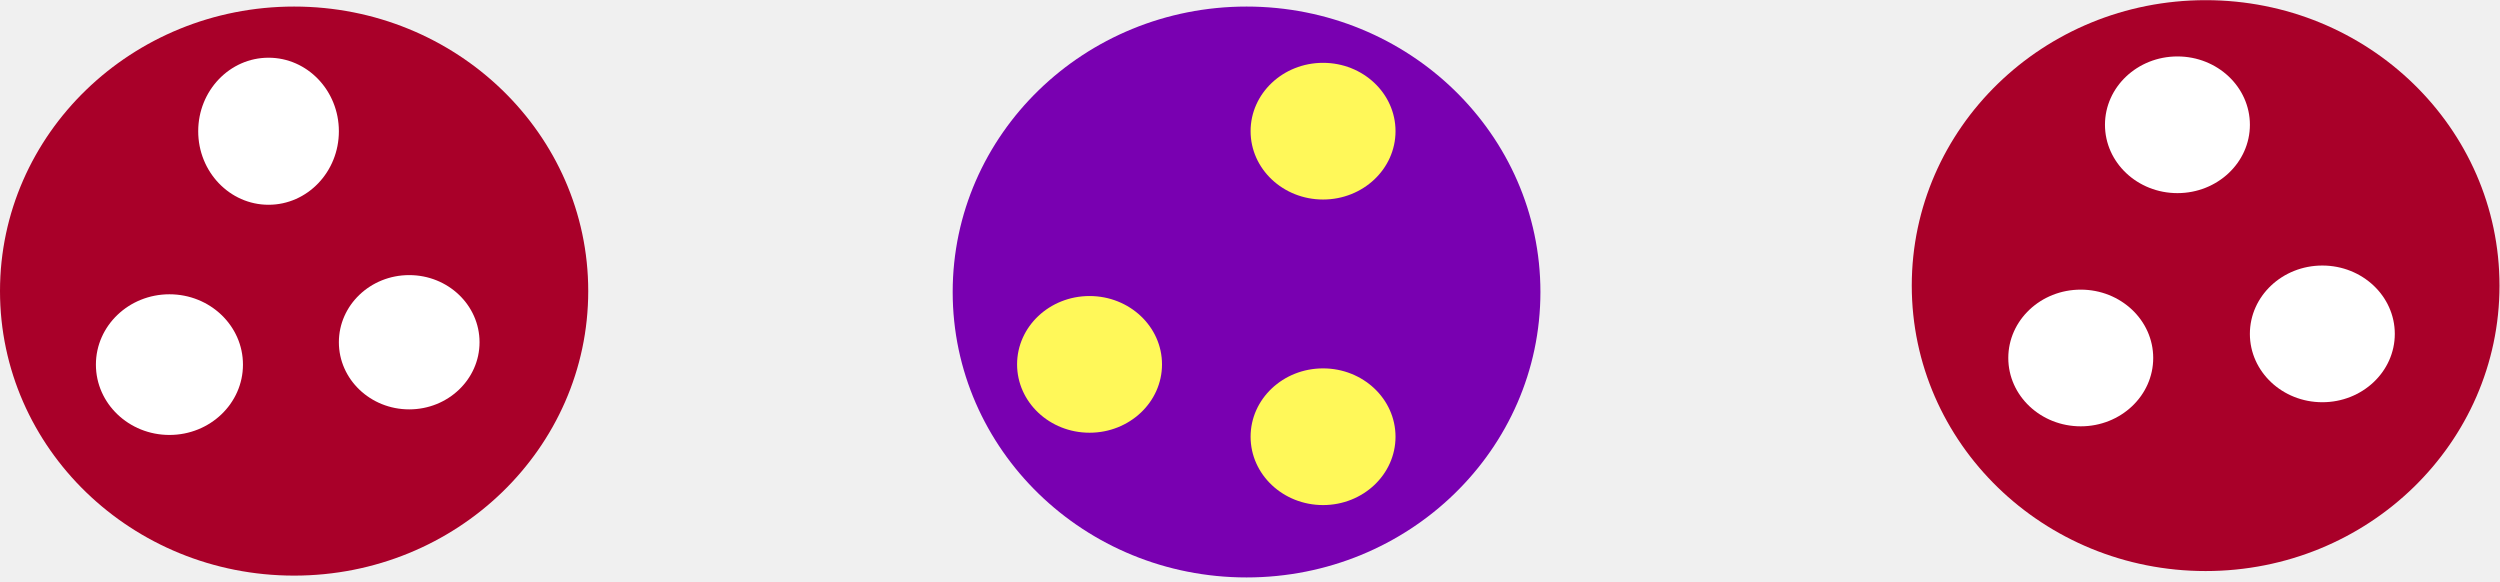
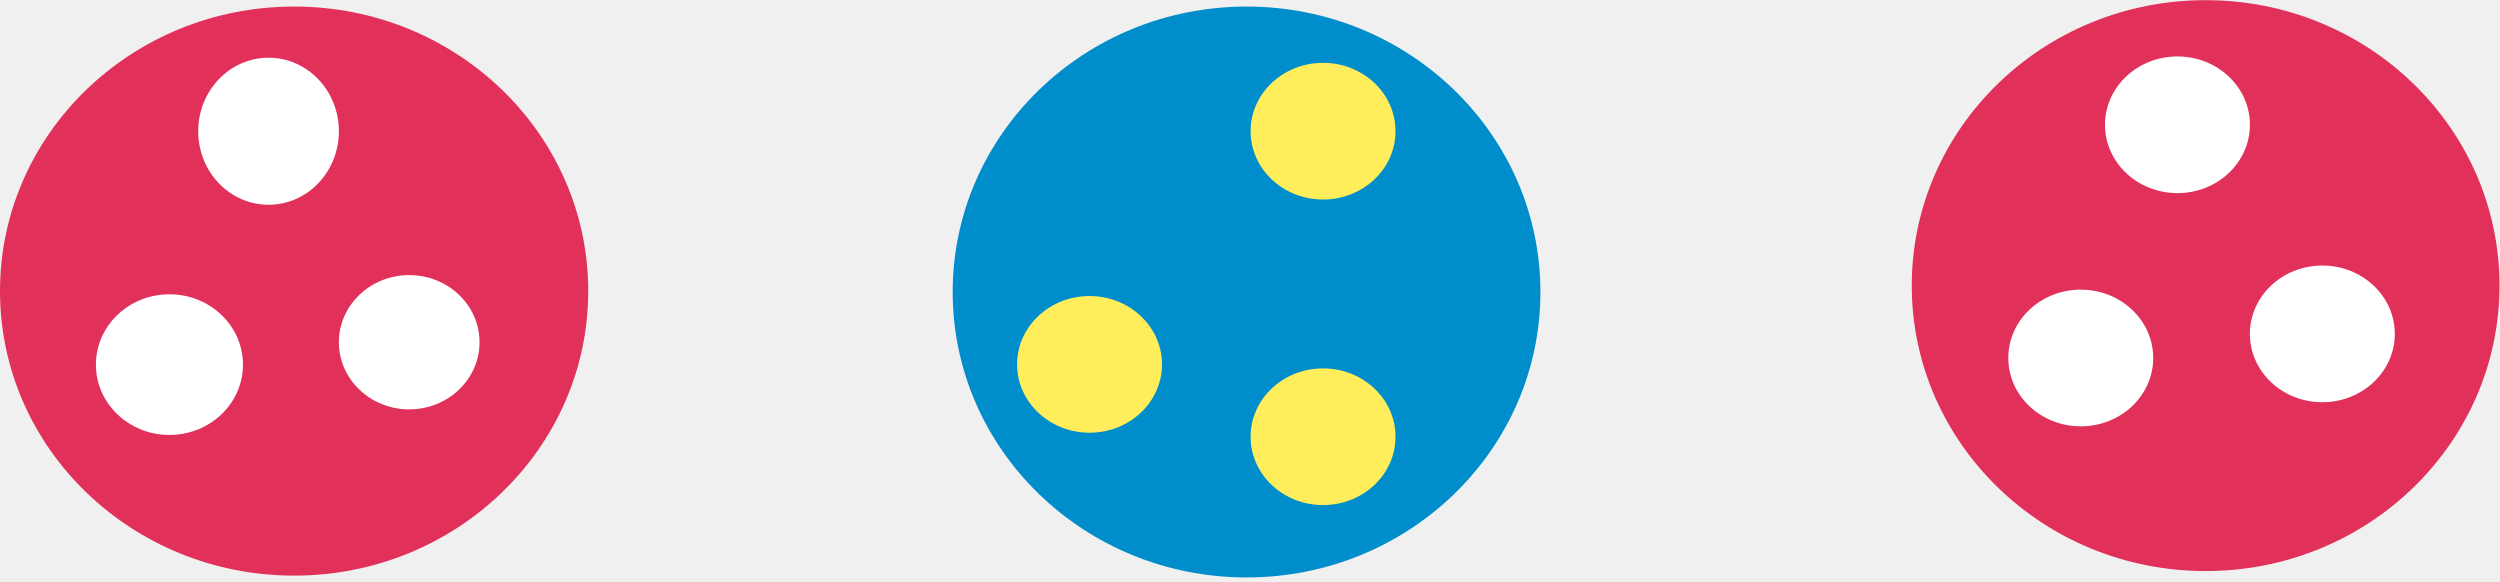
<svg xmlns="http://www.w3.org/2000/svg" width="391" height="91" viewBox="0 0 391 91" fill="none">
-   <path d="M92 45.526C92 70.103 71.405 90.026 46 90.026C20.595 90.026 0 70.103 0 45.526C0 20.95 20.595 1.026 46 1.026C71.405 1.026 92 20.95 92 45.526Z" fill="#A90029" />
+   <path d="M92 45.526C92 70.103 71.405 90.026 46 90.026C20.595 90.026 0 70.103 0 45.526C0 20.95 20.595 1.026 46 1.026C71.405 1.026 92 20.95 92 45.526Z" fill="#E1305A" />
  <ellipse cx="26.5" cy="57.026" rx="11.5" ry="11" fill="white" />
  <ellipse cx="42" cy="20.526" rx="11" ry="11.5" fill="white" />
  <ellipse cx="64" cy="53.526" rx="11" ry="10.5" fill="white" />
-   <path d="M390.922 44.669C390.922 69.324 370.345 89.312 344.961 89.312C319.577 89.312 299 69.324 299 44.669C299 20.014 319.577 0.026 344.961 0.026C370.345 0.026 390.922 20.014 390.922 44.669Z" fill="#A90029" />
+   <path d="M390.922 44.669C390.922 69.324 370.345 89.312 344.961 89.312C319.577 89.312 299 69.324 299 44.669C299 20.014 319.577 0.026 344.961 0.026C370.345 0.026 390.922 20.014 390.922 44.669Z" fill="#E1305A" />
  <ellipse cx="325.43" cy="55.988" rx="11.333" ry="10.689" fill="white" />
-   <ellipse cx="340.551" cy="19.516" rx="11.333" ry="10.689" fill="white" />
+   <ellipse cx="340.552" cy="19.516" rx="11.333" ry="10.689" fill="white" />
  <ellipse cx="363.214" cy="52.219" rx="11.333" ry="10.689" fill="white" />
-   <ellipse cx="194.961" cy="45.669" rx="45.961" ry="44.643" fill="#7900B1" />
-   <ellipse cx="170.405" cy="56.988" rx="11.333" ry="10.689" fill="#FFF859" />
-   <ellipse cx="206.926" cy="68.304" rx="11.333" ry="10.689" fill="#FFF859" />
-   <ellipse cx="206.926" cy="20.516" rx="11.333" ry="10.689" fill="#FFF859" />
+   <ellipse cx="194.961" cy="45.669" rx="45.961" ry="44.643" fill="#008DCB" />
+   <ellipse cx="170.405" cy="56.988" rx="11.333" ry="10.689" fill="#FFED5C" />
+   <ellipse cx="206.926" cy="68.304" rx="11.333" ry="10.689" fill="#FFED5C" />
+   <ellipse cx="206.926" cy="20.516" rx="11.333" ry="10.689" fill="#FFED5C" />
</svg>
